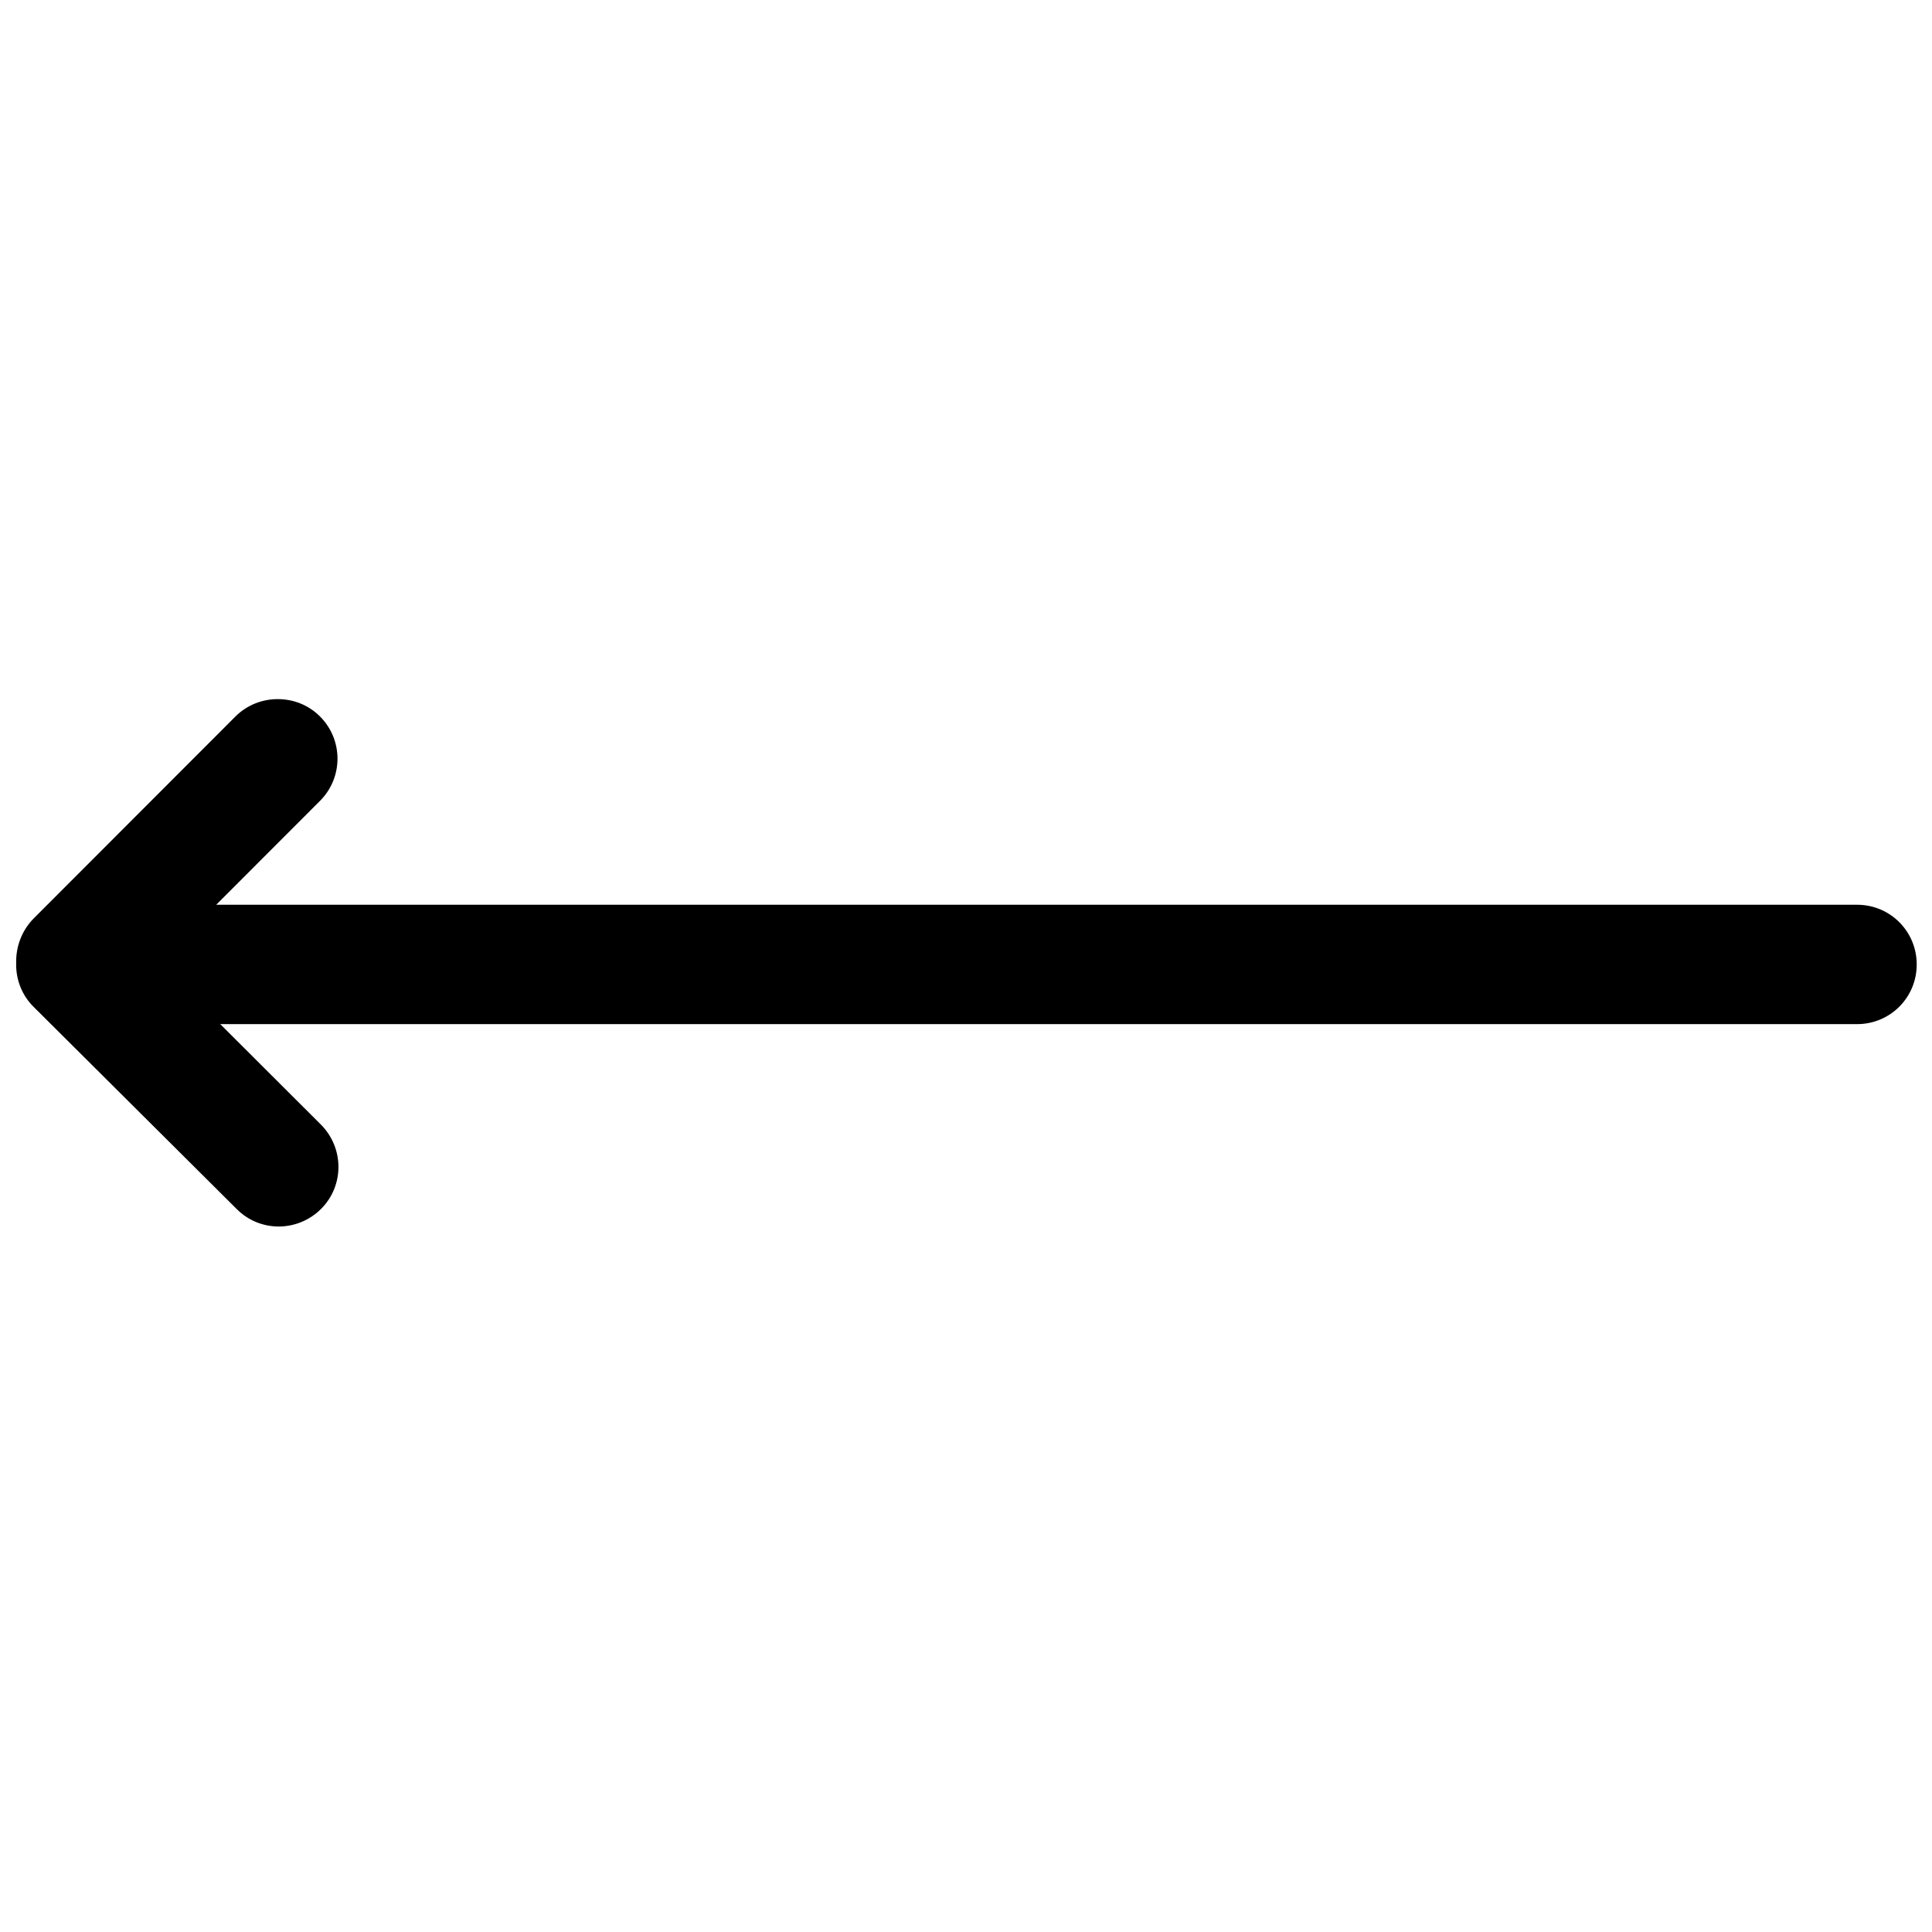
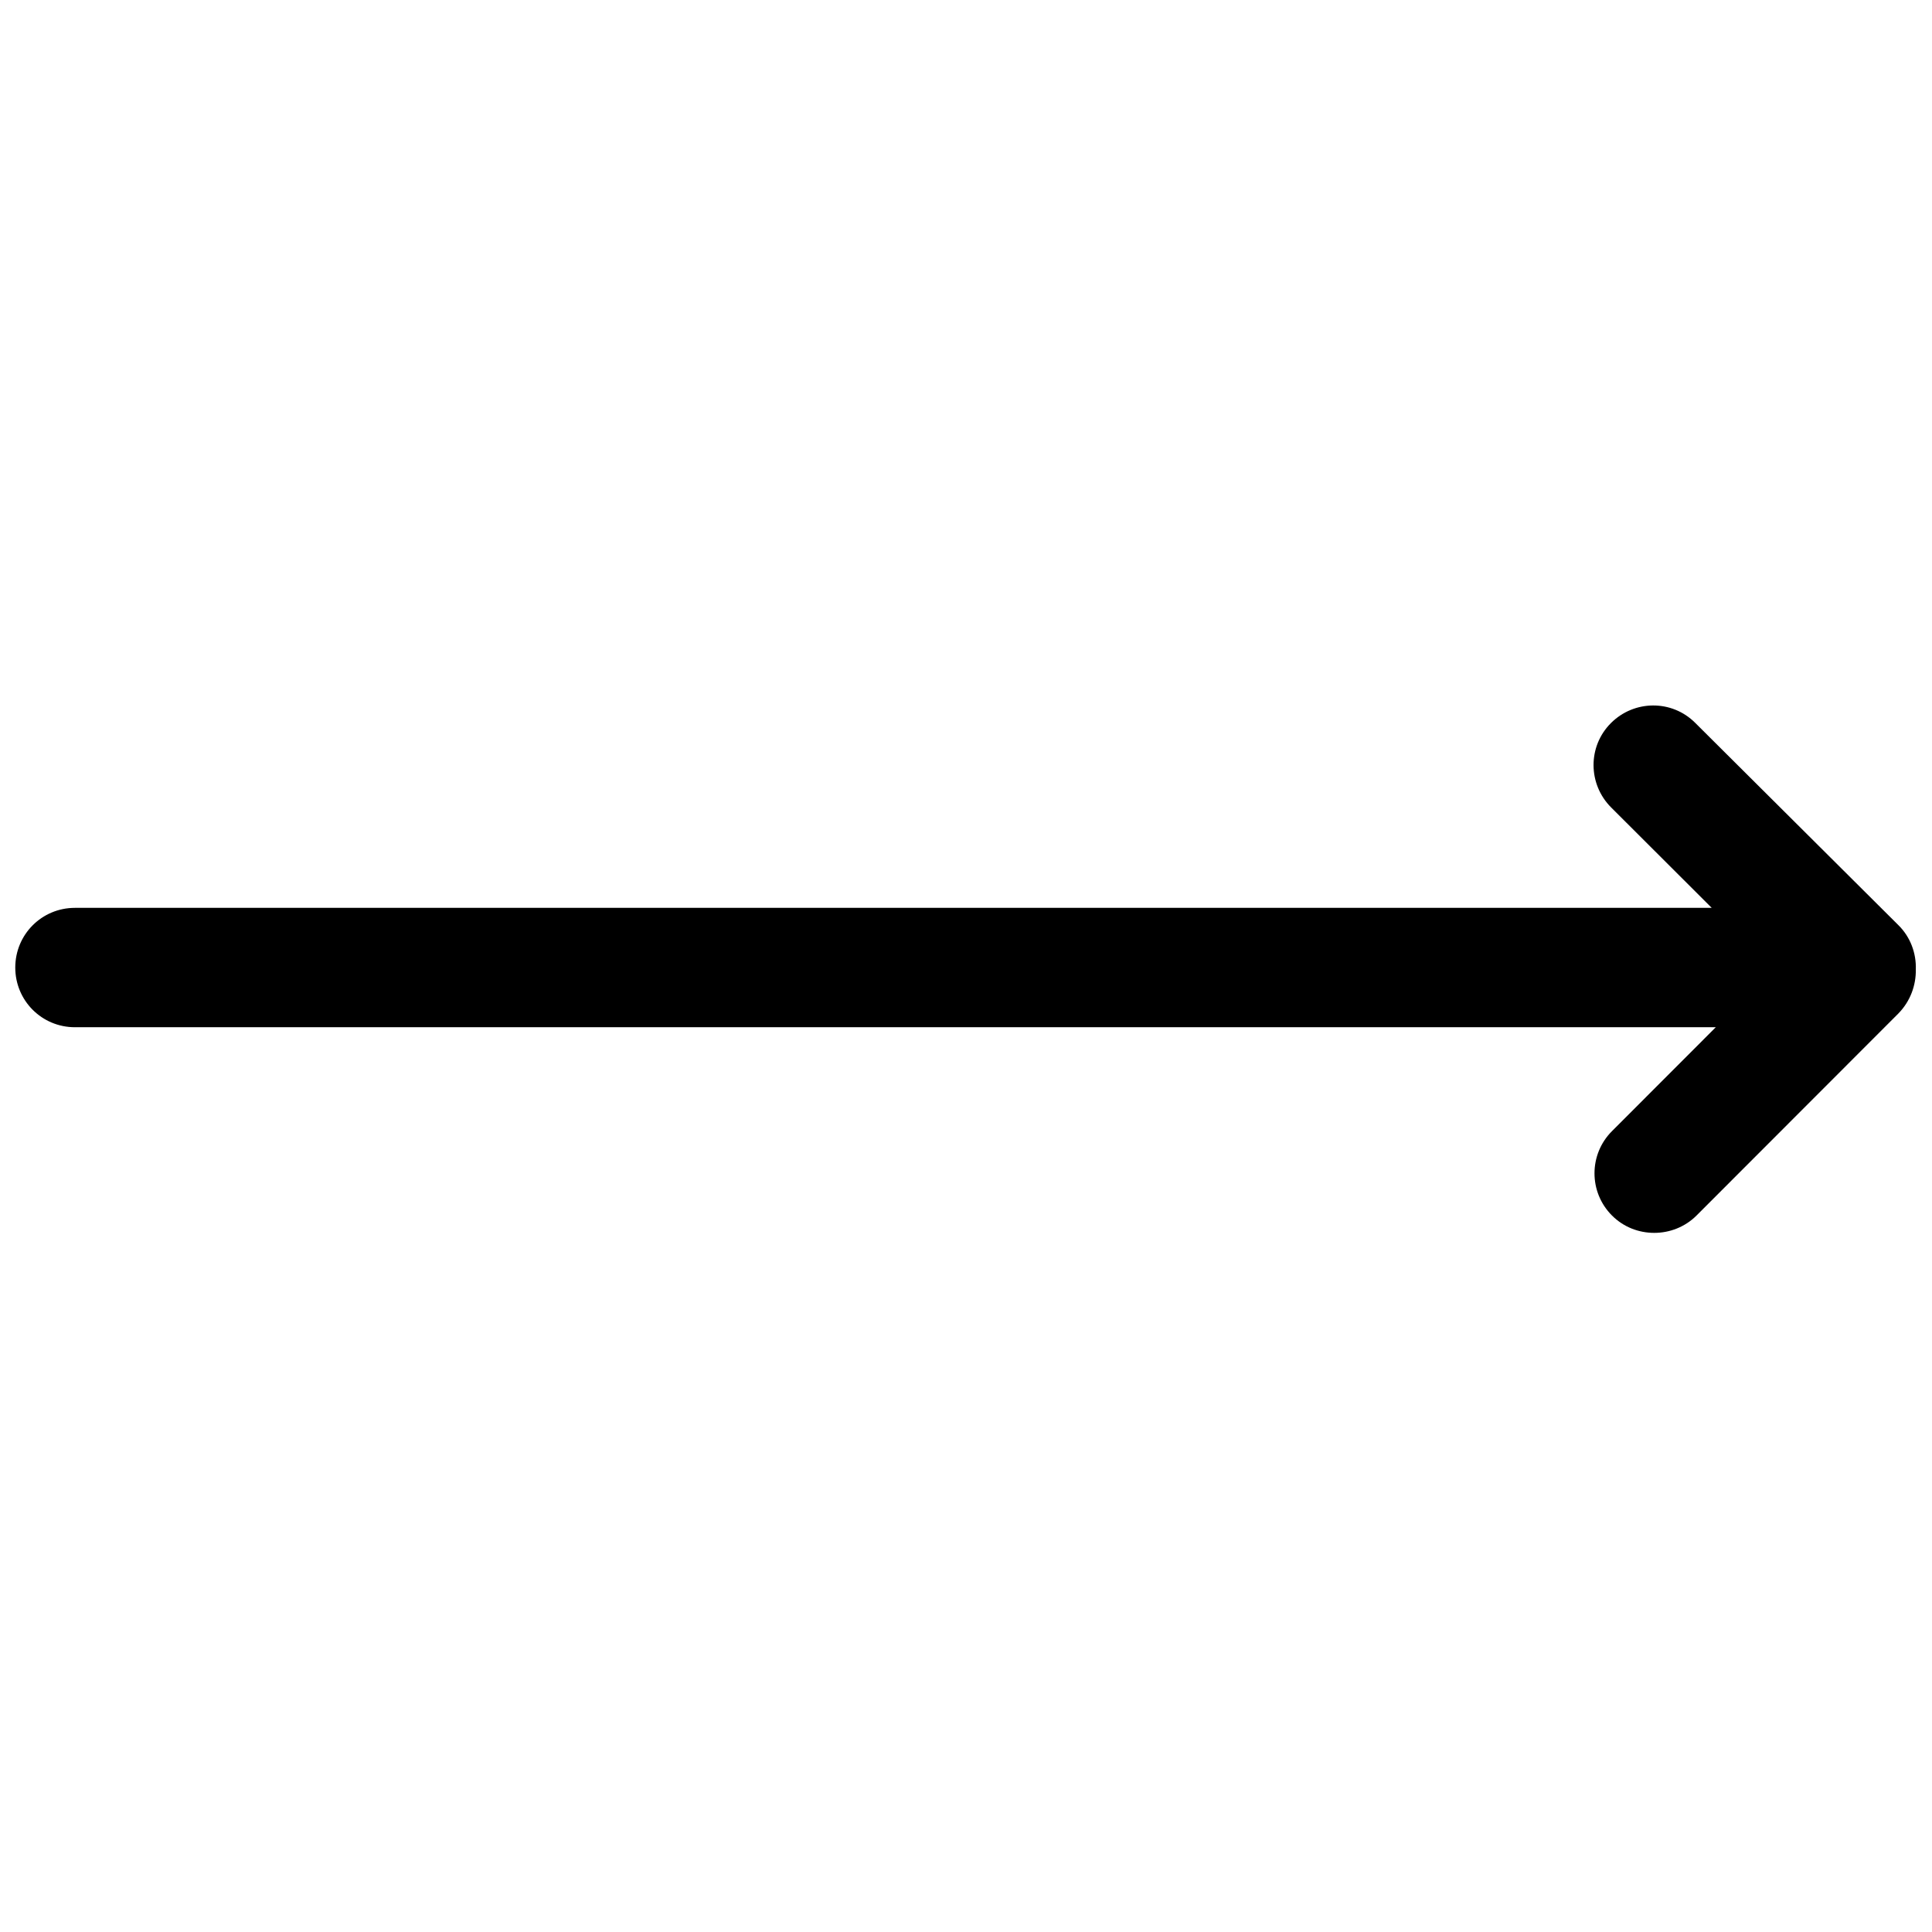
<svg xmlns="http://www.w3.org/2000/svg" width="2000" zoomAndPan="magnify" viewBox="0 0 1500 1500" height="2000" preserveAspectRatio="xMidYMid meet" version="1.0">
  <defs>
-     <clipPath id="0297937670">
-       <path d="M 12.137 542.094 L 1488.137 542.094 L 1488.137 953 L 12.137 953 Z M 12.137 542.094 " clip-rule="nonzero" />
+     <clipPath id="99b292498b">
+       <path d="M 11.855 547 L 1487.855 547 L 1487.855 957.898 L 11.855 957.898 Z M 11.855 547 " clip-rule="nonzero" />
    </clipPath>
  </defs>
-   <g clip-path="url(#0297937670)">
-     <path fill="#000000" d="M 12.559 747.316 C 12.137 759.953 16.766 772.59 26.238 781.859 L 183.852 938.777 C 201.949 956.891 231.203 956.684 249.301 938.566 C 267.398 920.453 267.188 891.176 249.09 873.062 L 171.016 795.129 L 1441.84 795.129 C 1467.516 795.129 1488.137 774.484 1488.137 748.789 C 1488.137 723.094 1467.516 702.449 1441.84 702.449 L 167.859 702.449 L 248.457 621.777 C 266.555 603.664 266.555 574.387 248.457 556.273 C 239.41 547.215 227.625 542.793 215.629 542.793 C 203.844 542.793 191.852 547.215 182.801 556.273 L 26.027 713.191 C 16.766 722.672 12.348 735.098 12.559 747.316 Z M 12.559 747.316 " fill-opacity="1" fill-rule="nonzero" />
+   <g clip-path="url(#99b292498b)">
+     <path fill="#000000" d="M 1487.434 752.676 C 1487.855 740.035 1483.227 727.398 1473.758 718.133 L 1316.141 561.211 C 1298.043 543.098 1268.793 543.309 1250.695 561.422 C 1232.598 579.535 1232.809 608.812 1250.906 626.93 L 1328.977 704.859 L 58.152 704.859 C 32.48 704.859 11.855 725.504 11.855 751.199 C 11.855 776.898 32.48 797.539 58.152 797.539 L 1332.133 797.539 L 1251.535 878.211 C 1233.438 896.324 1233.438 925.602 1251.535 943.715 C 1260.586 952.773 1272.371 957.195 1284.363 957.195 C 1296.148 957.195 1308.145 952.773 1317.191 943.715 L 1473.969 786.797 C 1483.227 777.316 1487.645 764.891 1487.434 752.676 Z M 1487.434 752.676 " fill-opacity="1" fill-rule="nonzero" />
  </g>
</svg>
